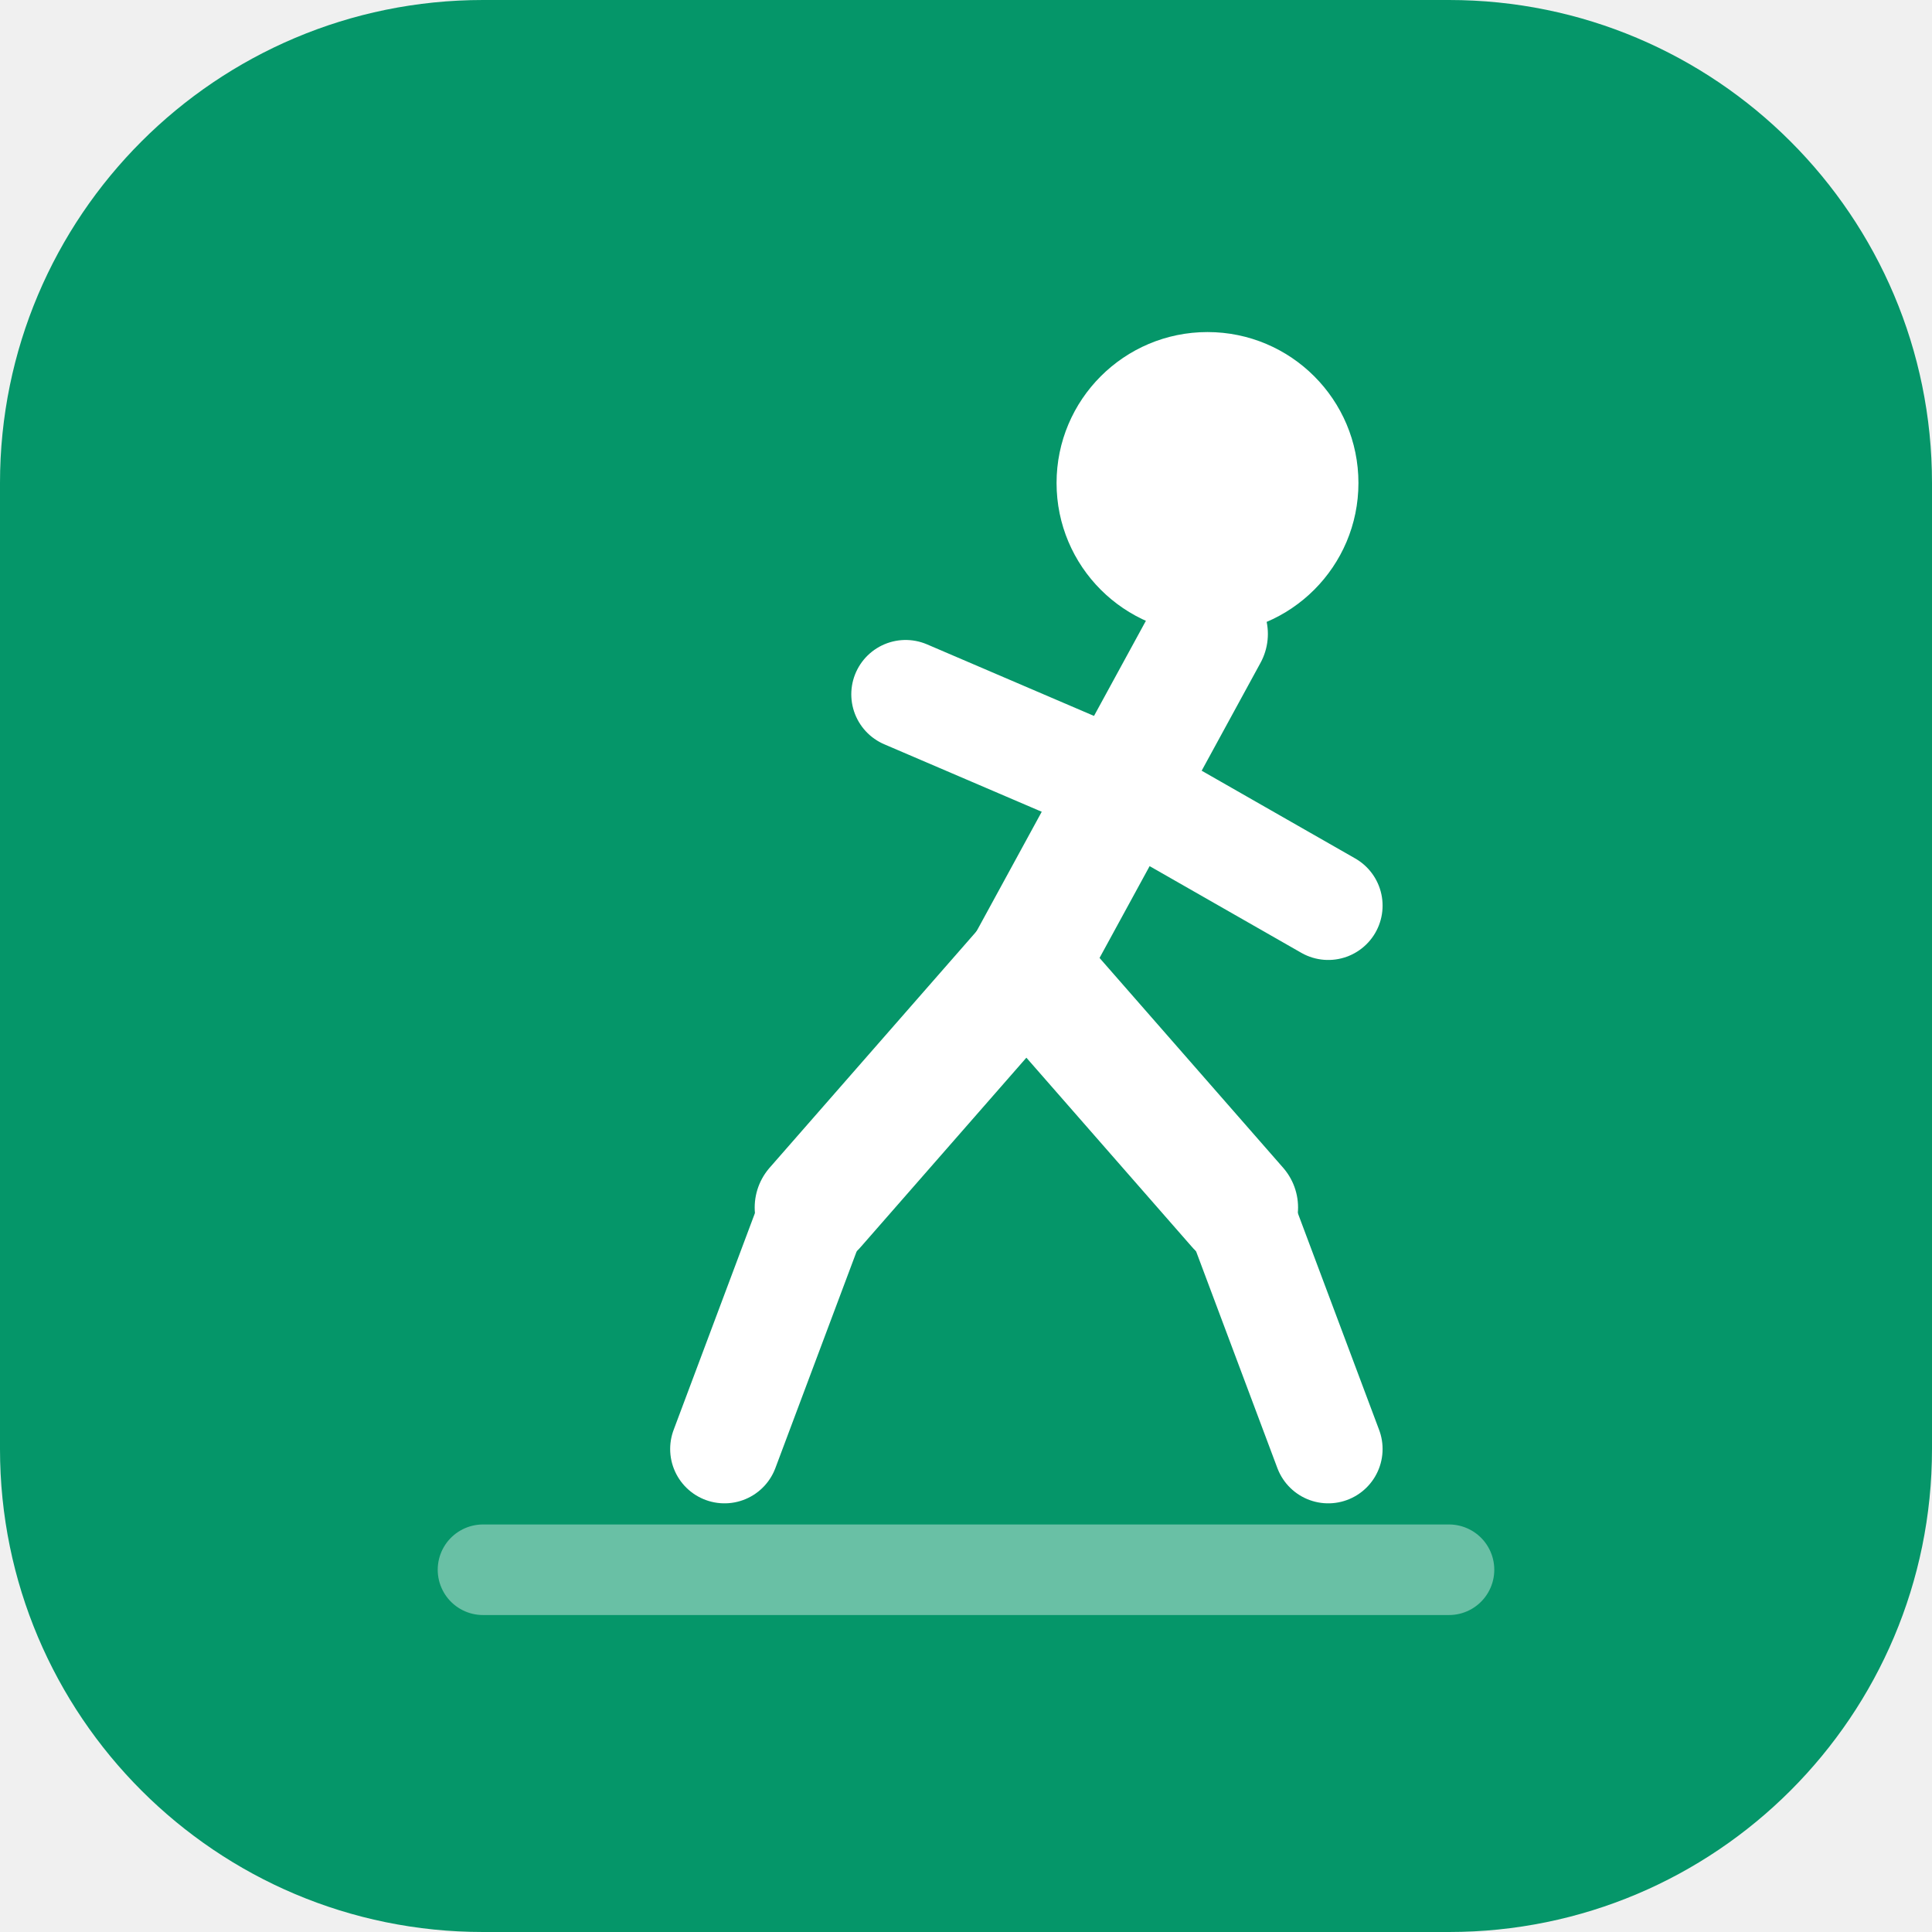
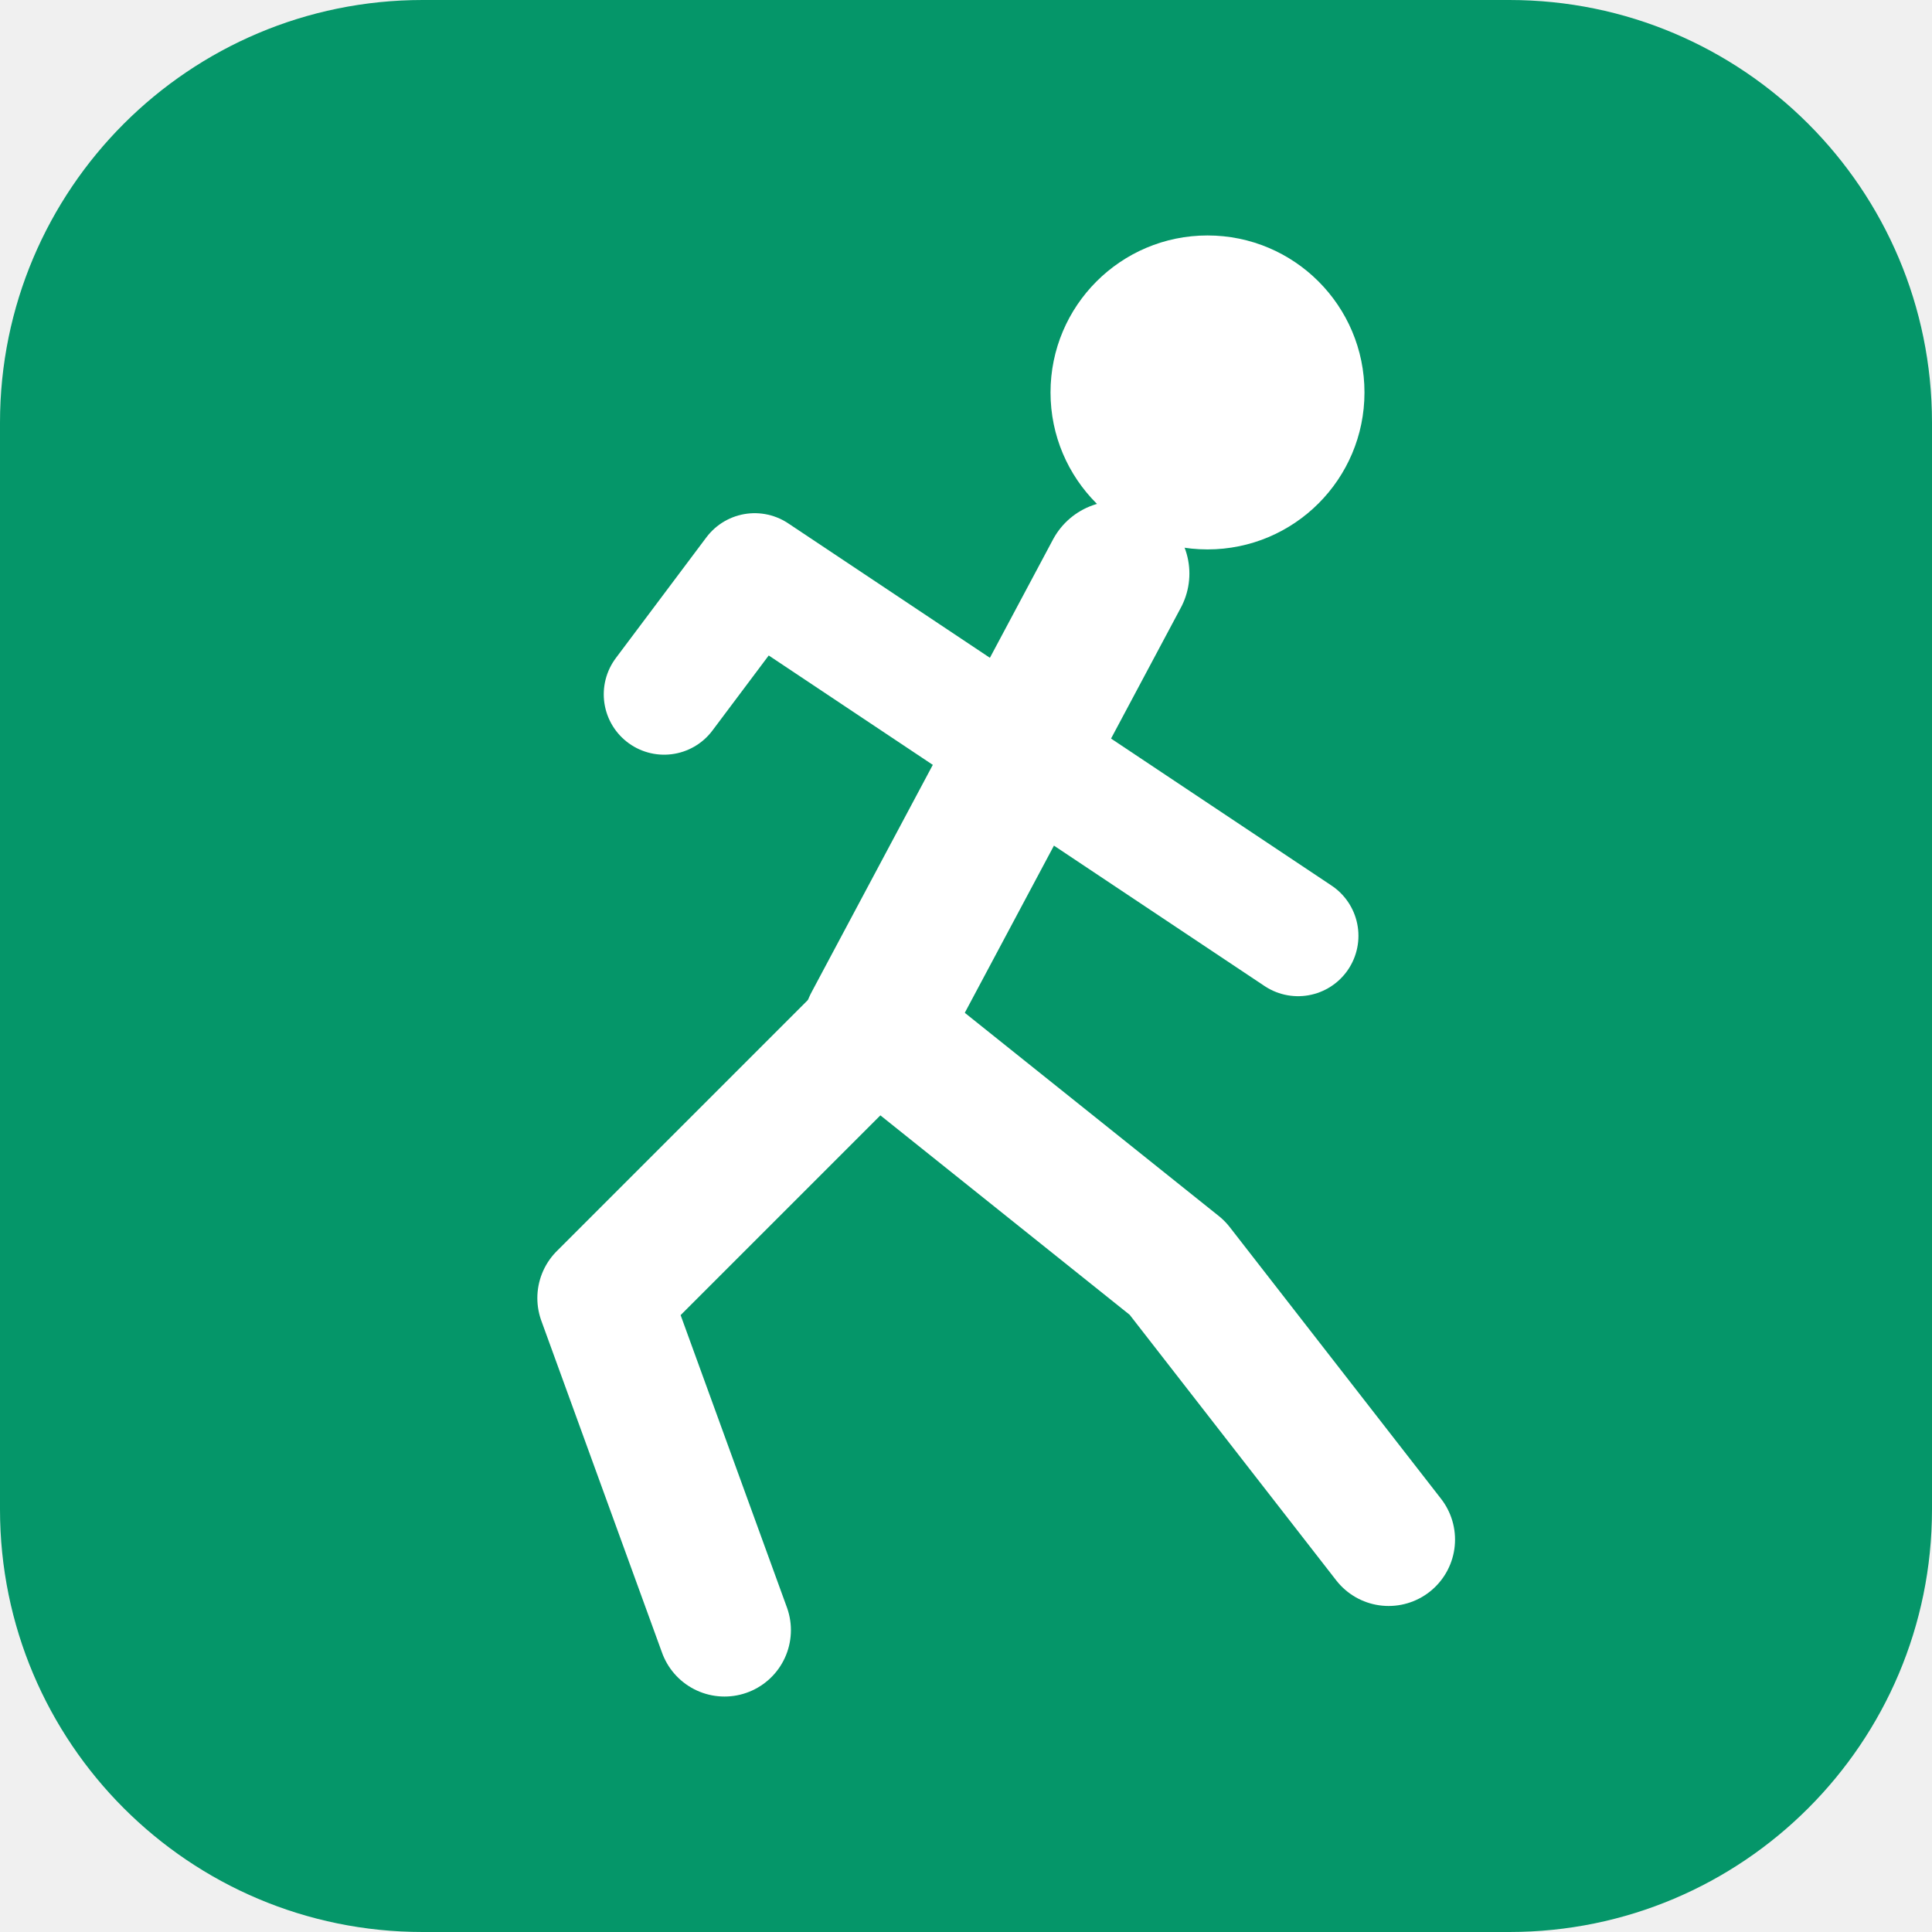
<svg xmlns="http://www.w3.org/2000/svg" viewBox="0 0 32 32">
-   <rect width="32" height="32" rx="8" fill="#059669" />
-   <circle cx="20" cy="8" r="2.5" fill="white" />
-   <line x1="20" y1="10.5" x2="17" y2="16" stroke="white" stroke-width="2" stroke-linecap="round" />
-   <line x1="18.5" y1="13" x2="22" y2="15" stroke="white" stroke-width="1.8" stroke-linecap="round" />
-   <line x1="18.5" y1="13" x2="15" y2="11.5" stroke="white" stroke-width="1.8" stroke-linecap="round" />
-   <line x1="17" y1="16" x2="20.5" y2="20" stroke="white" stroke-width="2" stroke-linecap="round" />
-   <line x1="20.5" y1="20" x2="22" y2="24" stroke="white" stroke-width="1.8" stroke-linecap="round" />
-   <line x1="17" y1="16" x2="13.5" y2="20" stroke="white" stroke-width="2" stroke-linecap="round" />
-   <line x1="13.5" y1="20" x2="12" y2="24" stroke="white" stroke-width="1.8" stroke-linecap="round" />
-   <line x1="8" y1="26" x2="24" y2="26" stroke="white" stroke-width="1.5" stroke-linecap="round" opacity="0.4" />
+   <rect width="32" height="32" rx="7" fill="#059669" />
+   <g fill="none" stroke="white" stroke-linecap="round" stroke-linejoin="round">
+     <circle cx="20" cy="6.5" r="2.6" fill="white" stroke="none" />
+     <line x1="18.5" y1="9.5" x2="14.5" y2="17" stroke-width="2.4" />
+     <polyline points="17,12.5 12.5,9.5 11,11.5" stroke-width="2" />
+     <line x1="17" y1="12.5" x2="21.5" y2="15.5" stroke-width="2" />
+     <polyline points="14.5,17 10,21.5 12,27" stroke-width="2.2" />
+     <polyline points="14.5,17 19.5,21 23,25.5" stroke-width="2.2" />
+   </g>
</svg>
